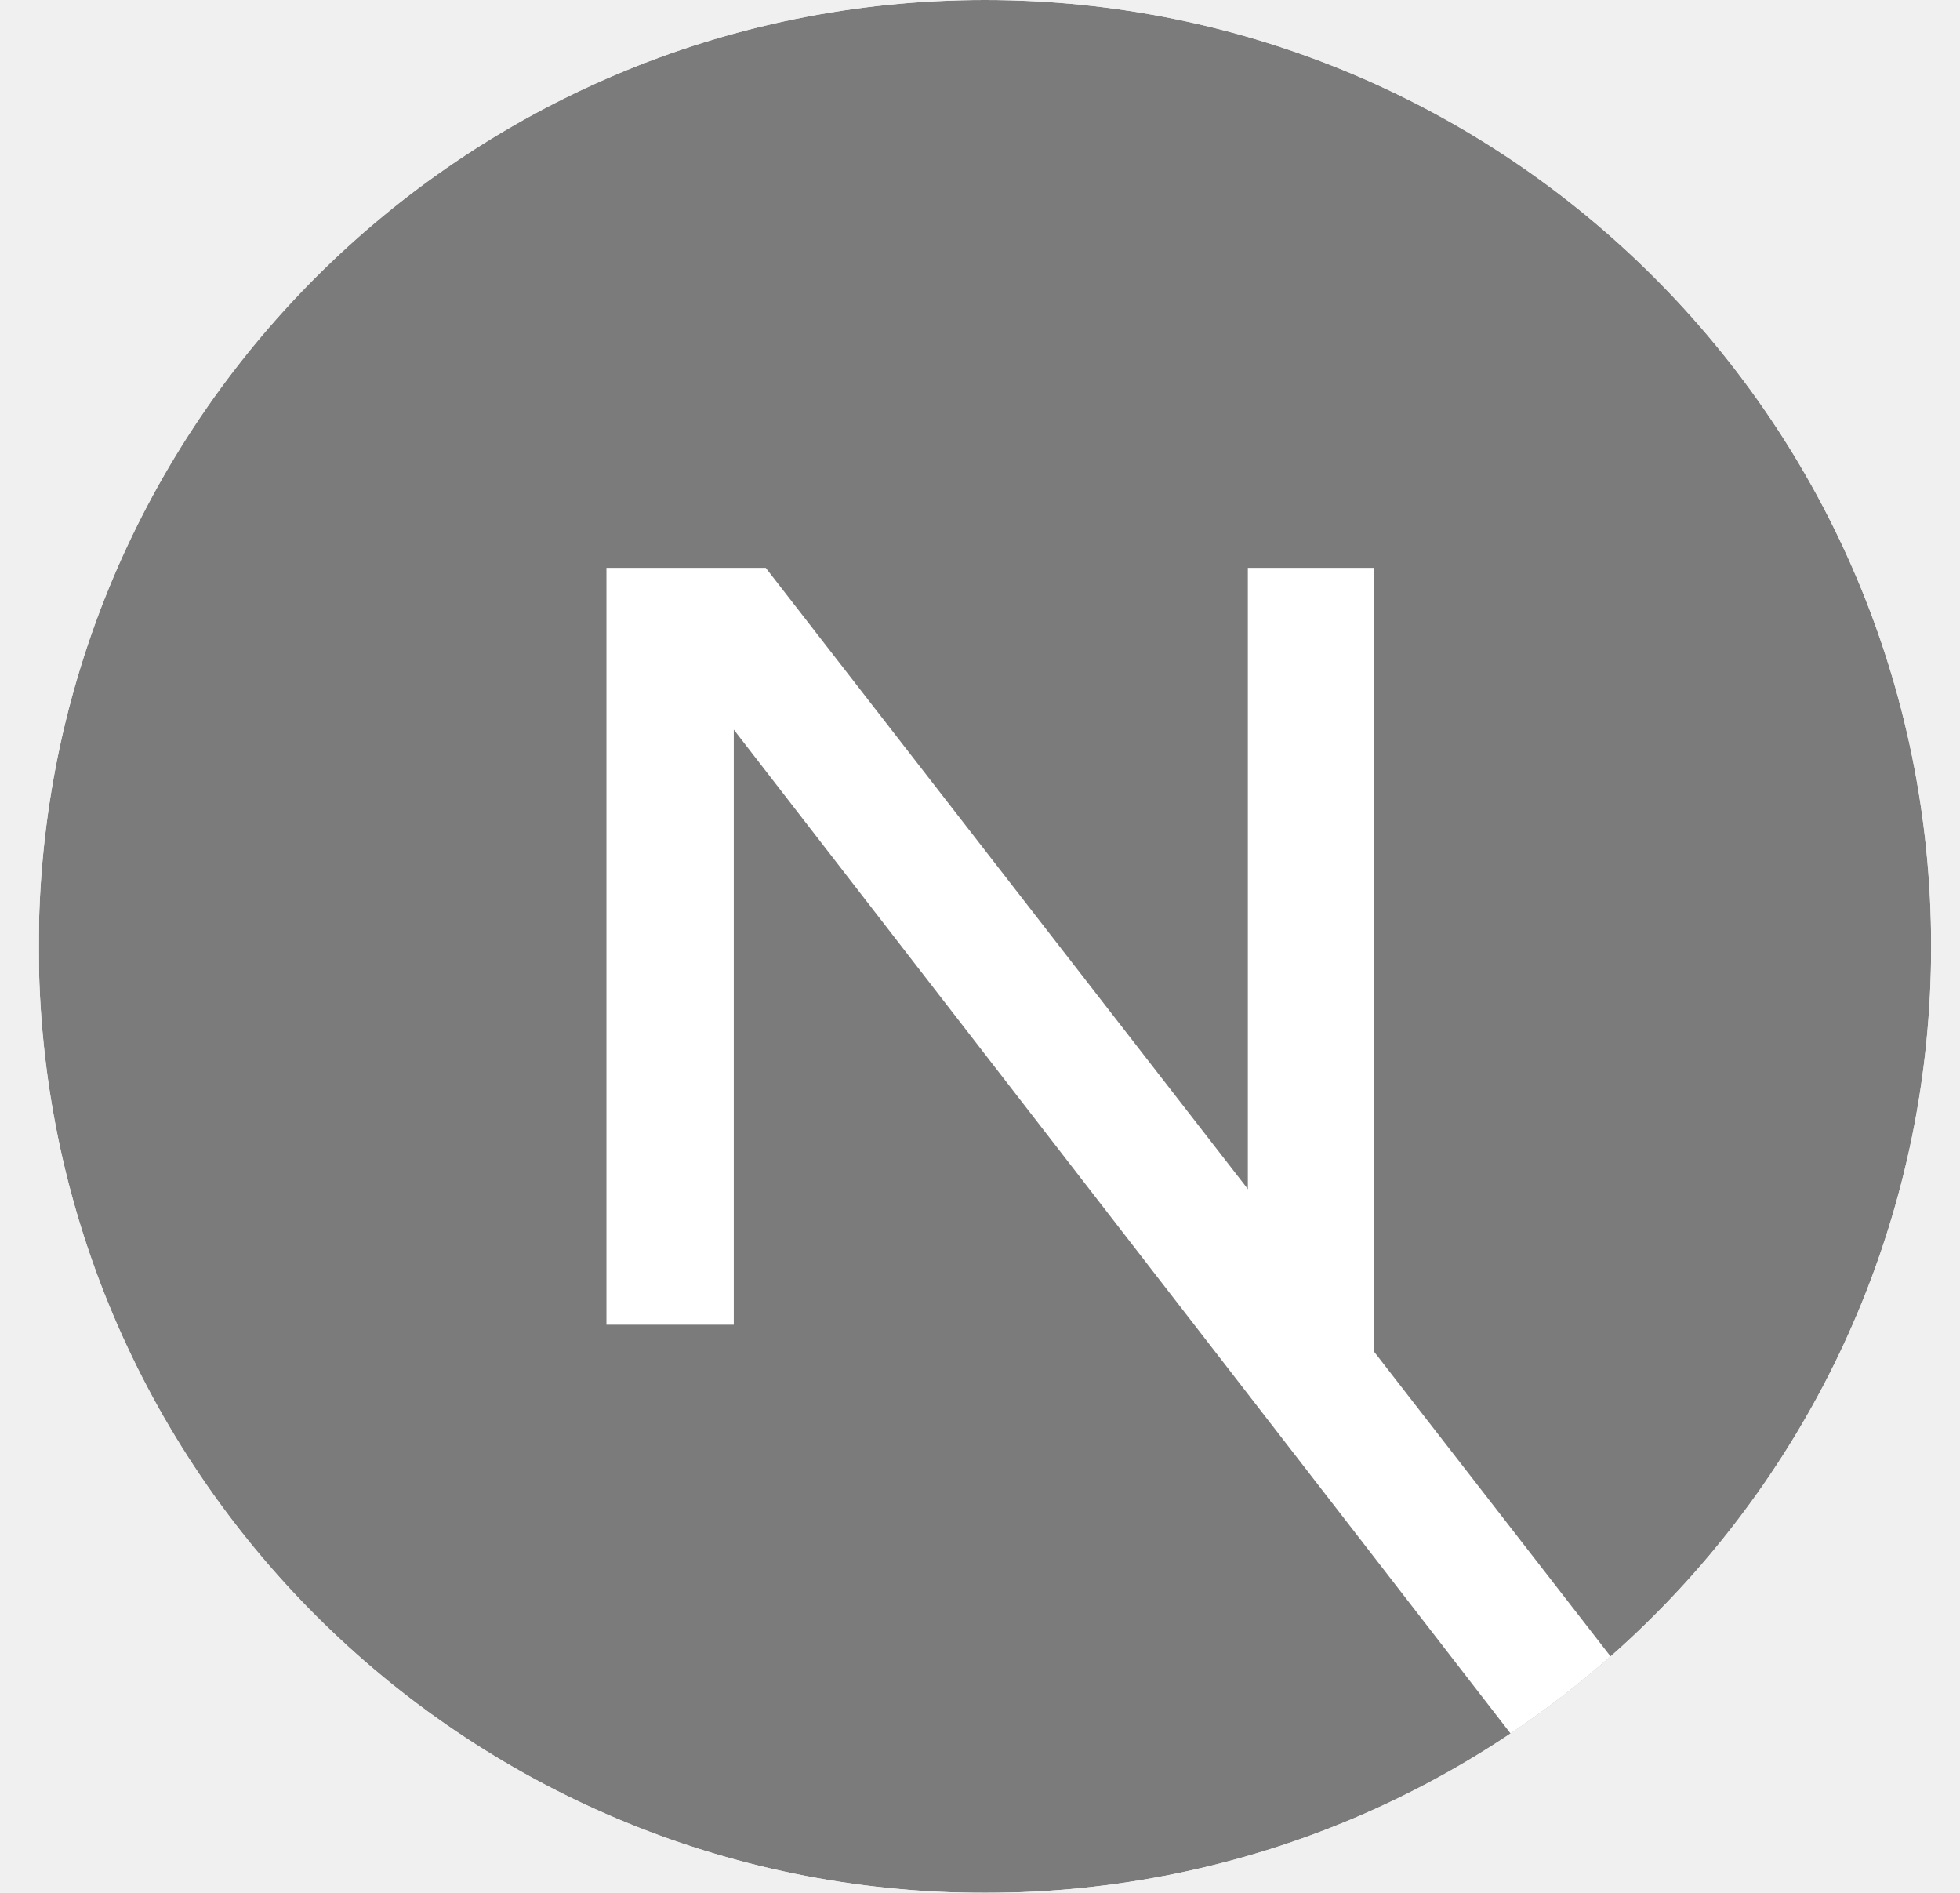
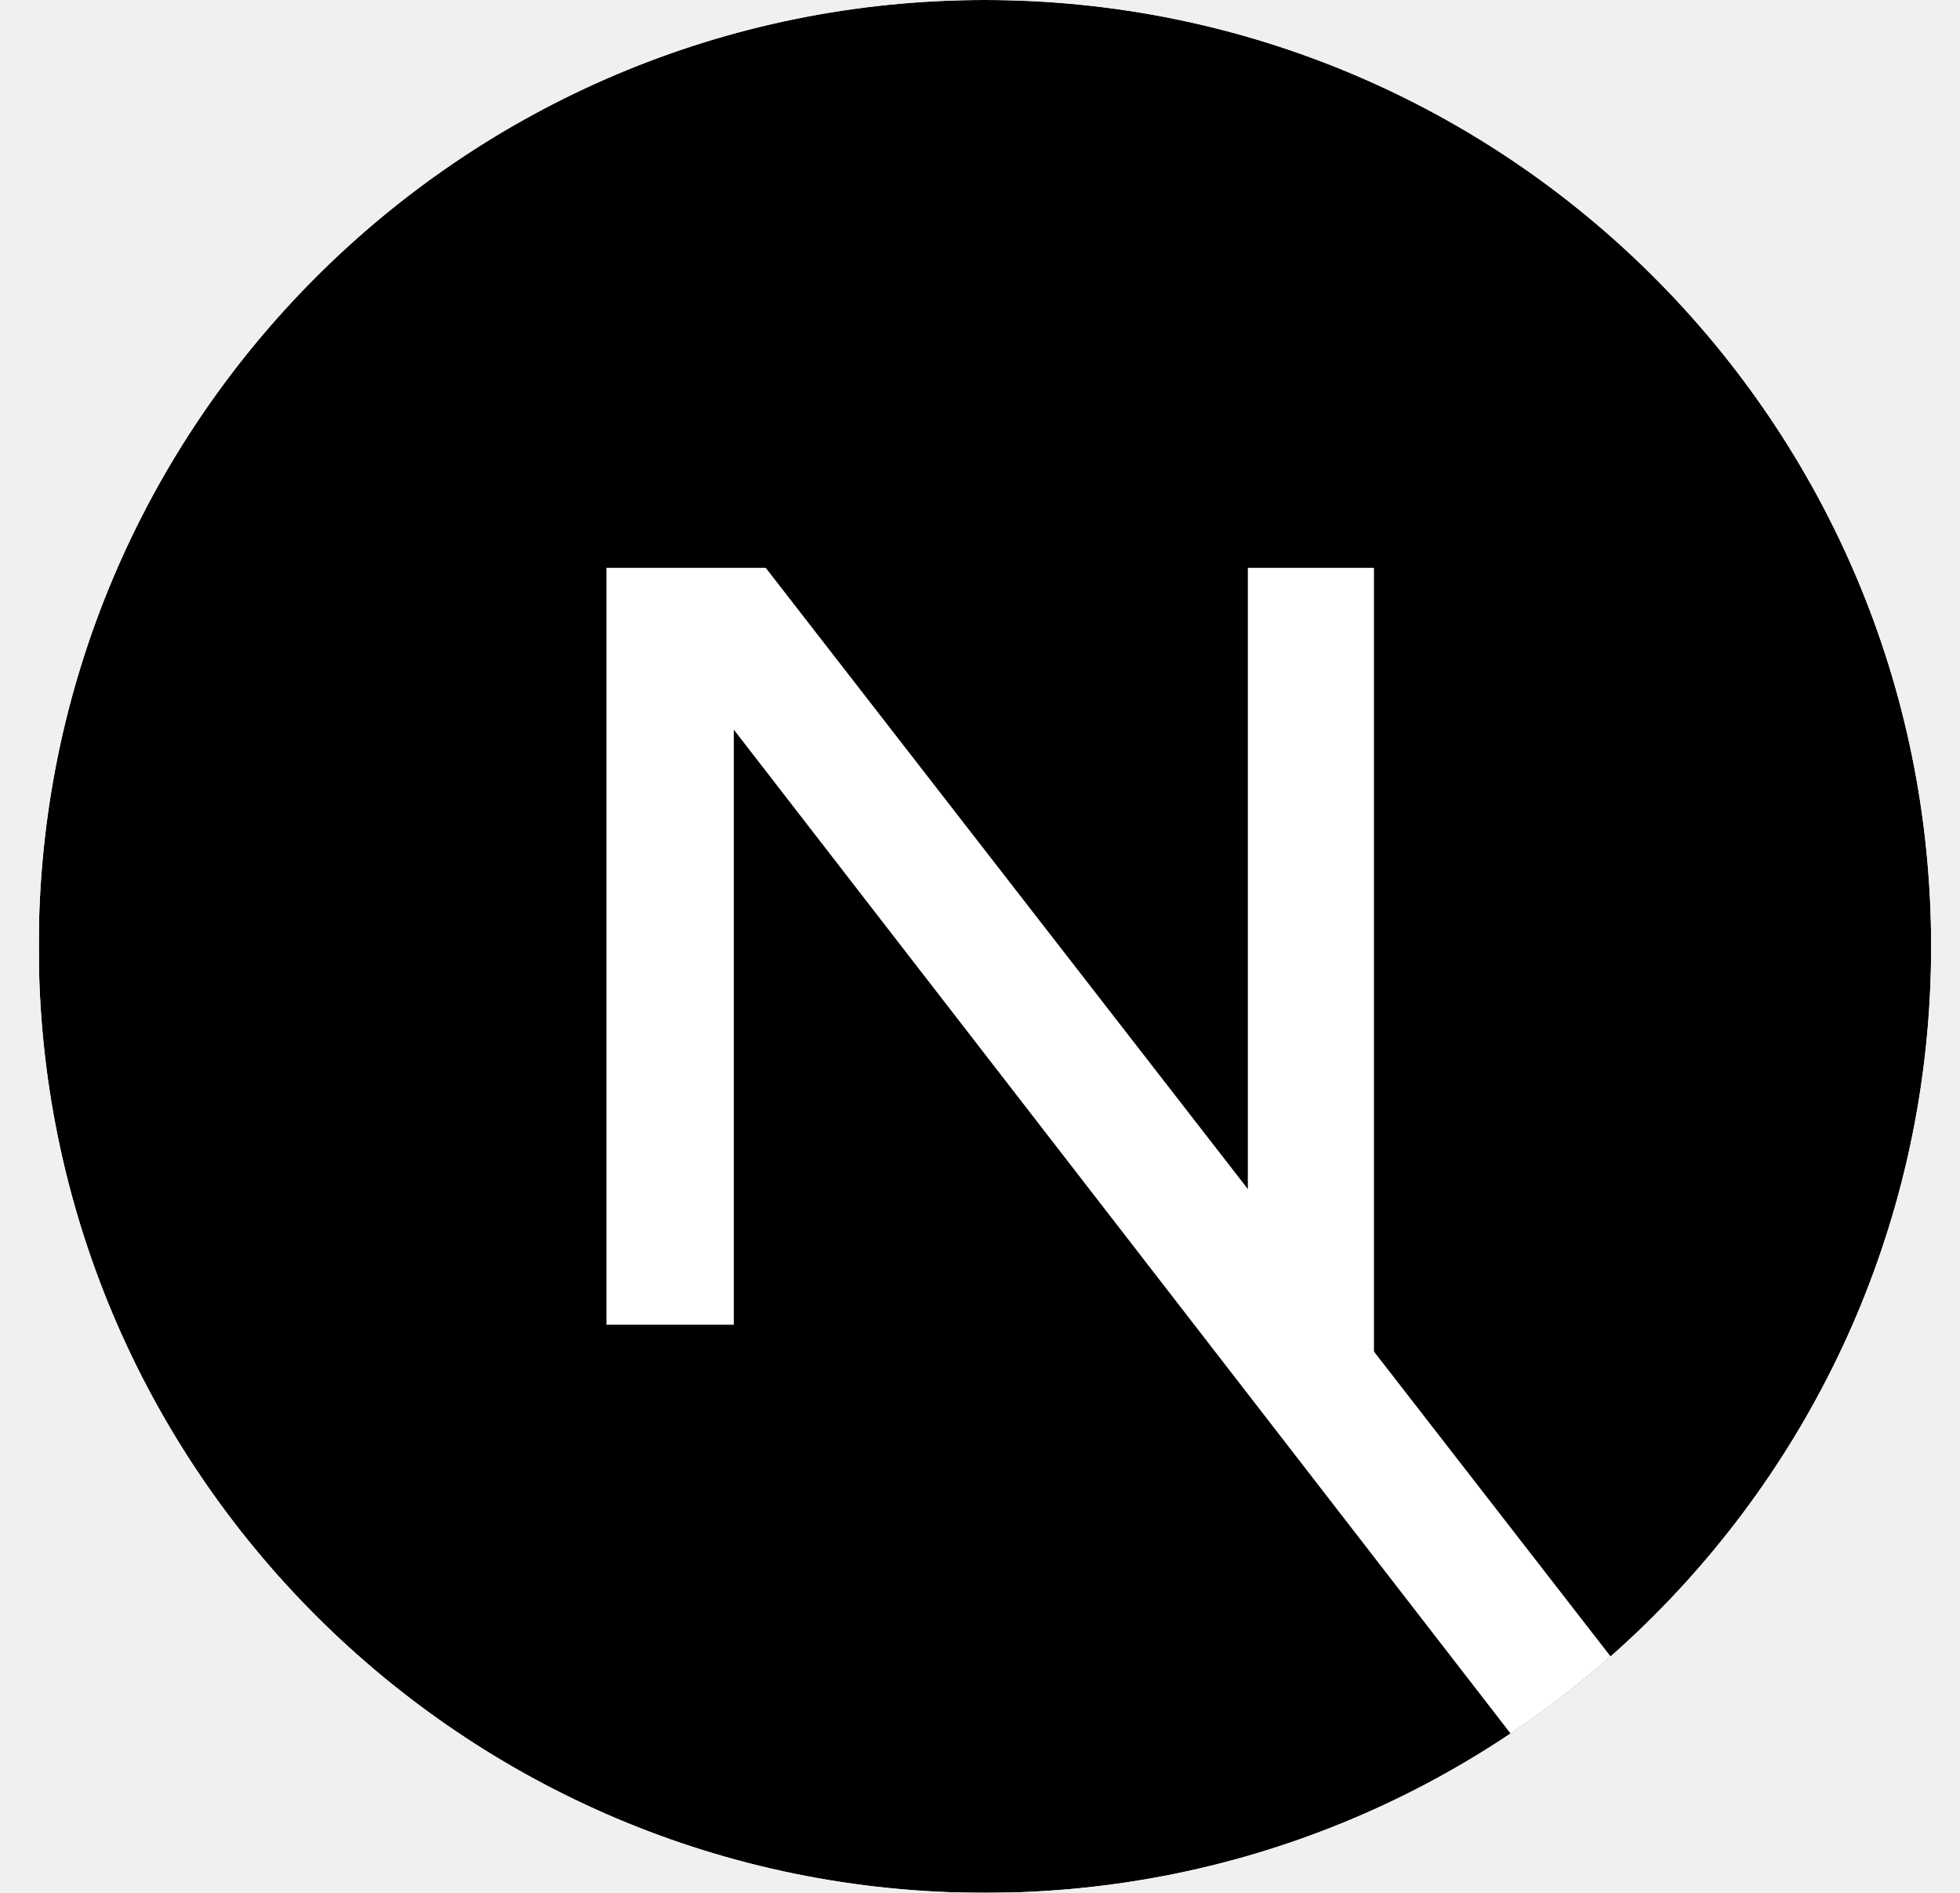
<svg xmlns="http://www.w3.org/2000/svg" width="29" height="28" fill="none">
  <g clip-path="url(#a)">
    <mask id="b" width="29" height="28" x="0" y="0" maskUnits="userSpaceOnUse" style="mask-type:alpha">
      <path fill="#000" d="M14.573 28c7.732 0 14-6.268 14-14s-6.268-14-14-14-14 6.268-14 14 6.268 14 14 14Z" />
    </mask>
    <g mask="url(#b)">
-       <path fill="#7B7B7B" d="M14.573 28c7.732 0 14-6.268 14-14s-6.268-14-14-14-14 6.268-14 14 6.268 14 14 14Z" />
+       <path fill="currentColor" d="M14.573 28c7.732 0 14-6.268 14-14s-6.268-14-14-14-14 6.268-14 14 6.268 14 14 14Z" />
      <path fill="#fff" d="M23.83 24.503 11.33 8.4H8.973v11.196h1.884v-8.803l11.493 14.85a14.047 14.047 0 0 0 1.48-1.14Z" />
      <path fill="#fff" d="M20.33 8.4h-1.867v11.2l1.866.526V8.4Z" />
    </g>
  </g>
  <defs>
    <clipPath id="a">
      <path fill="#fff" d="M.574 0h28v28h-28z" />
    </clipPath>
  </defs>
</svg>
